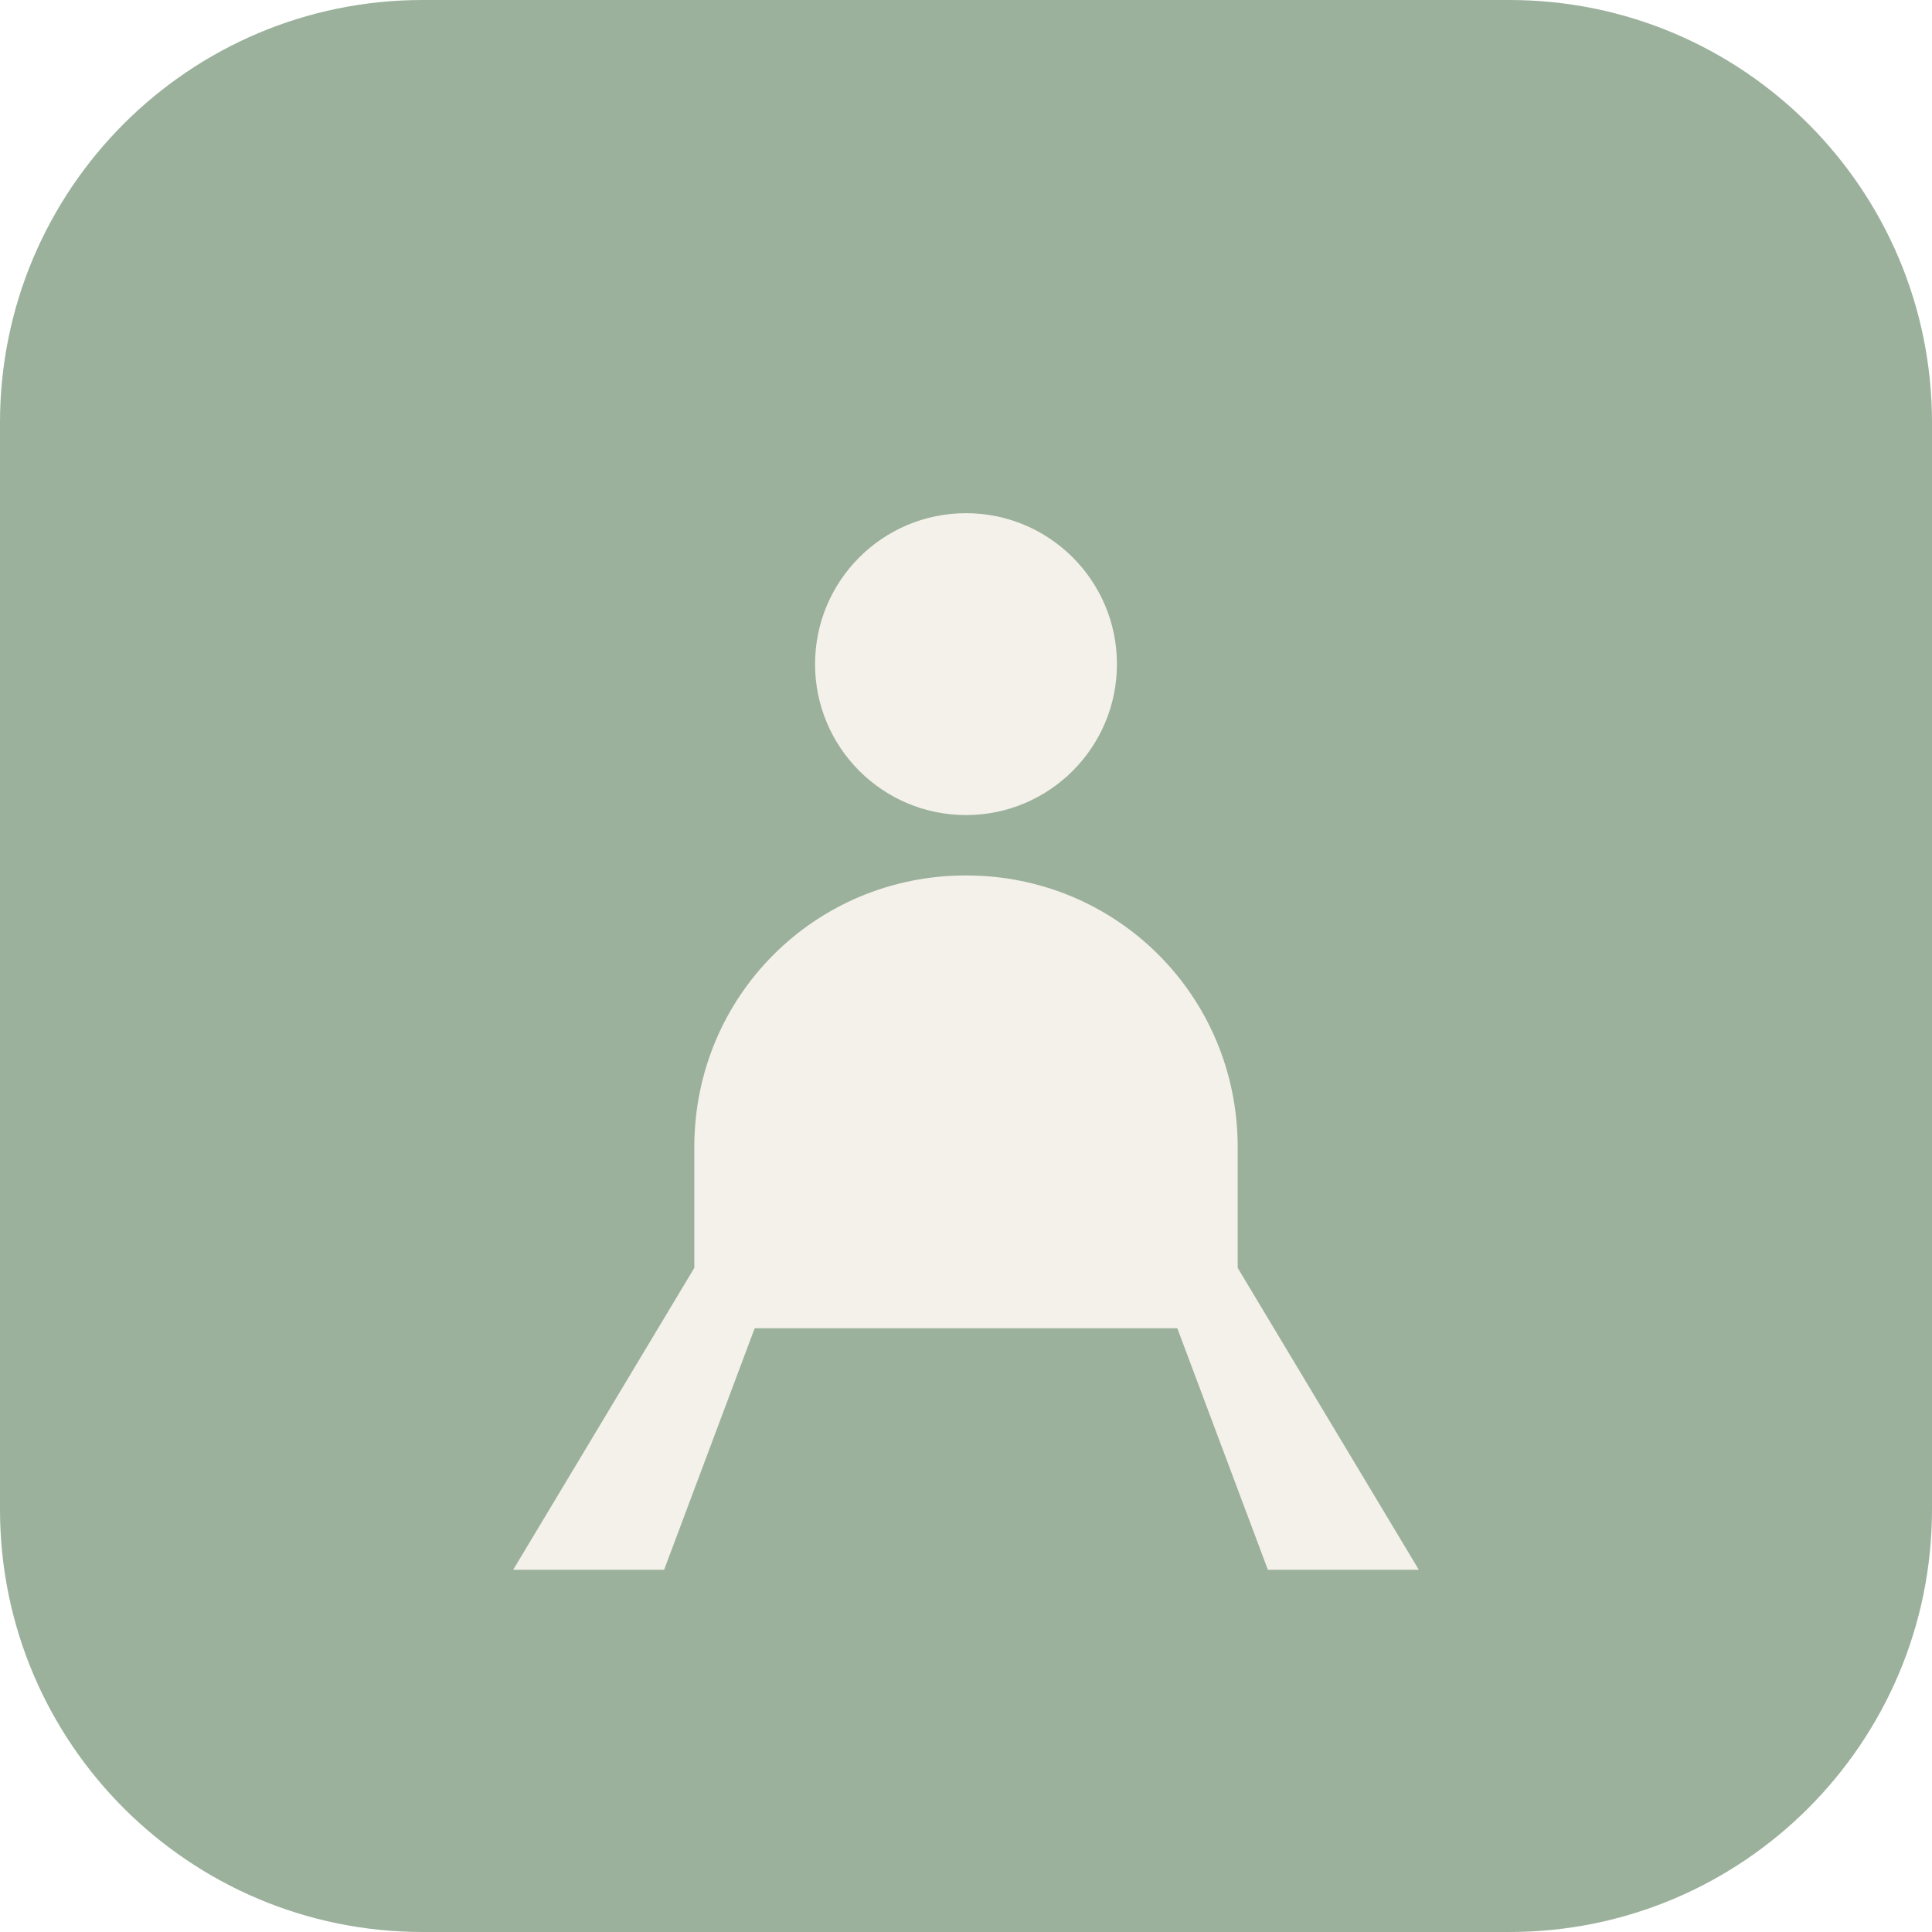
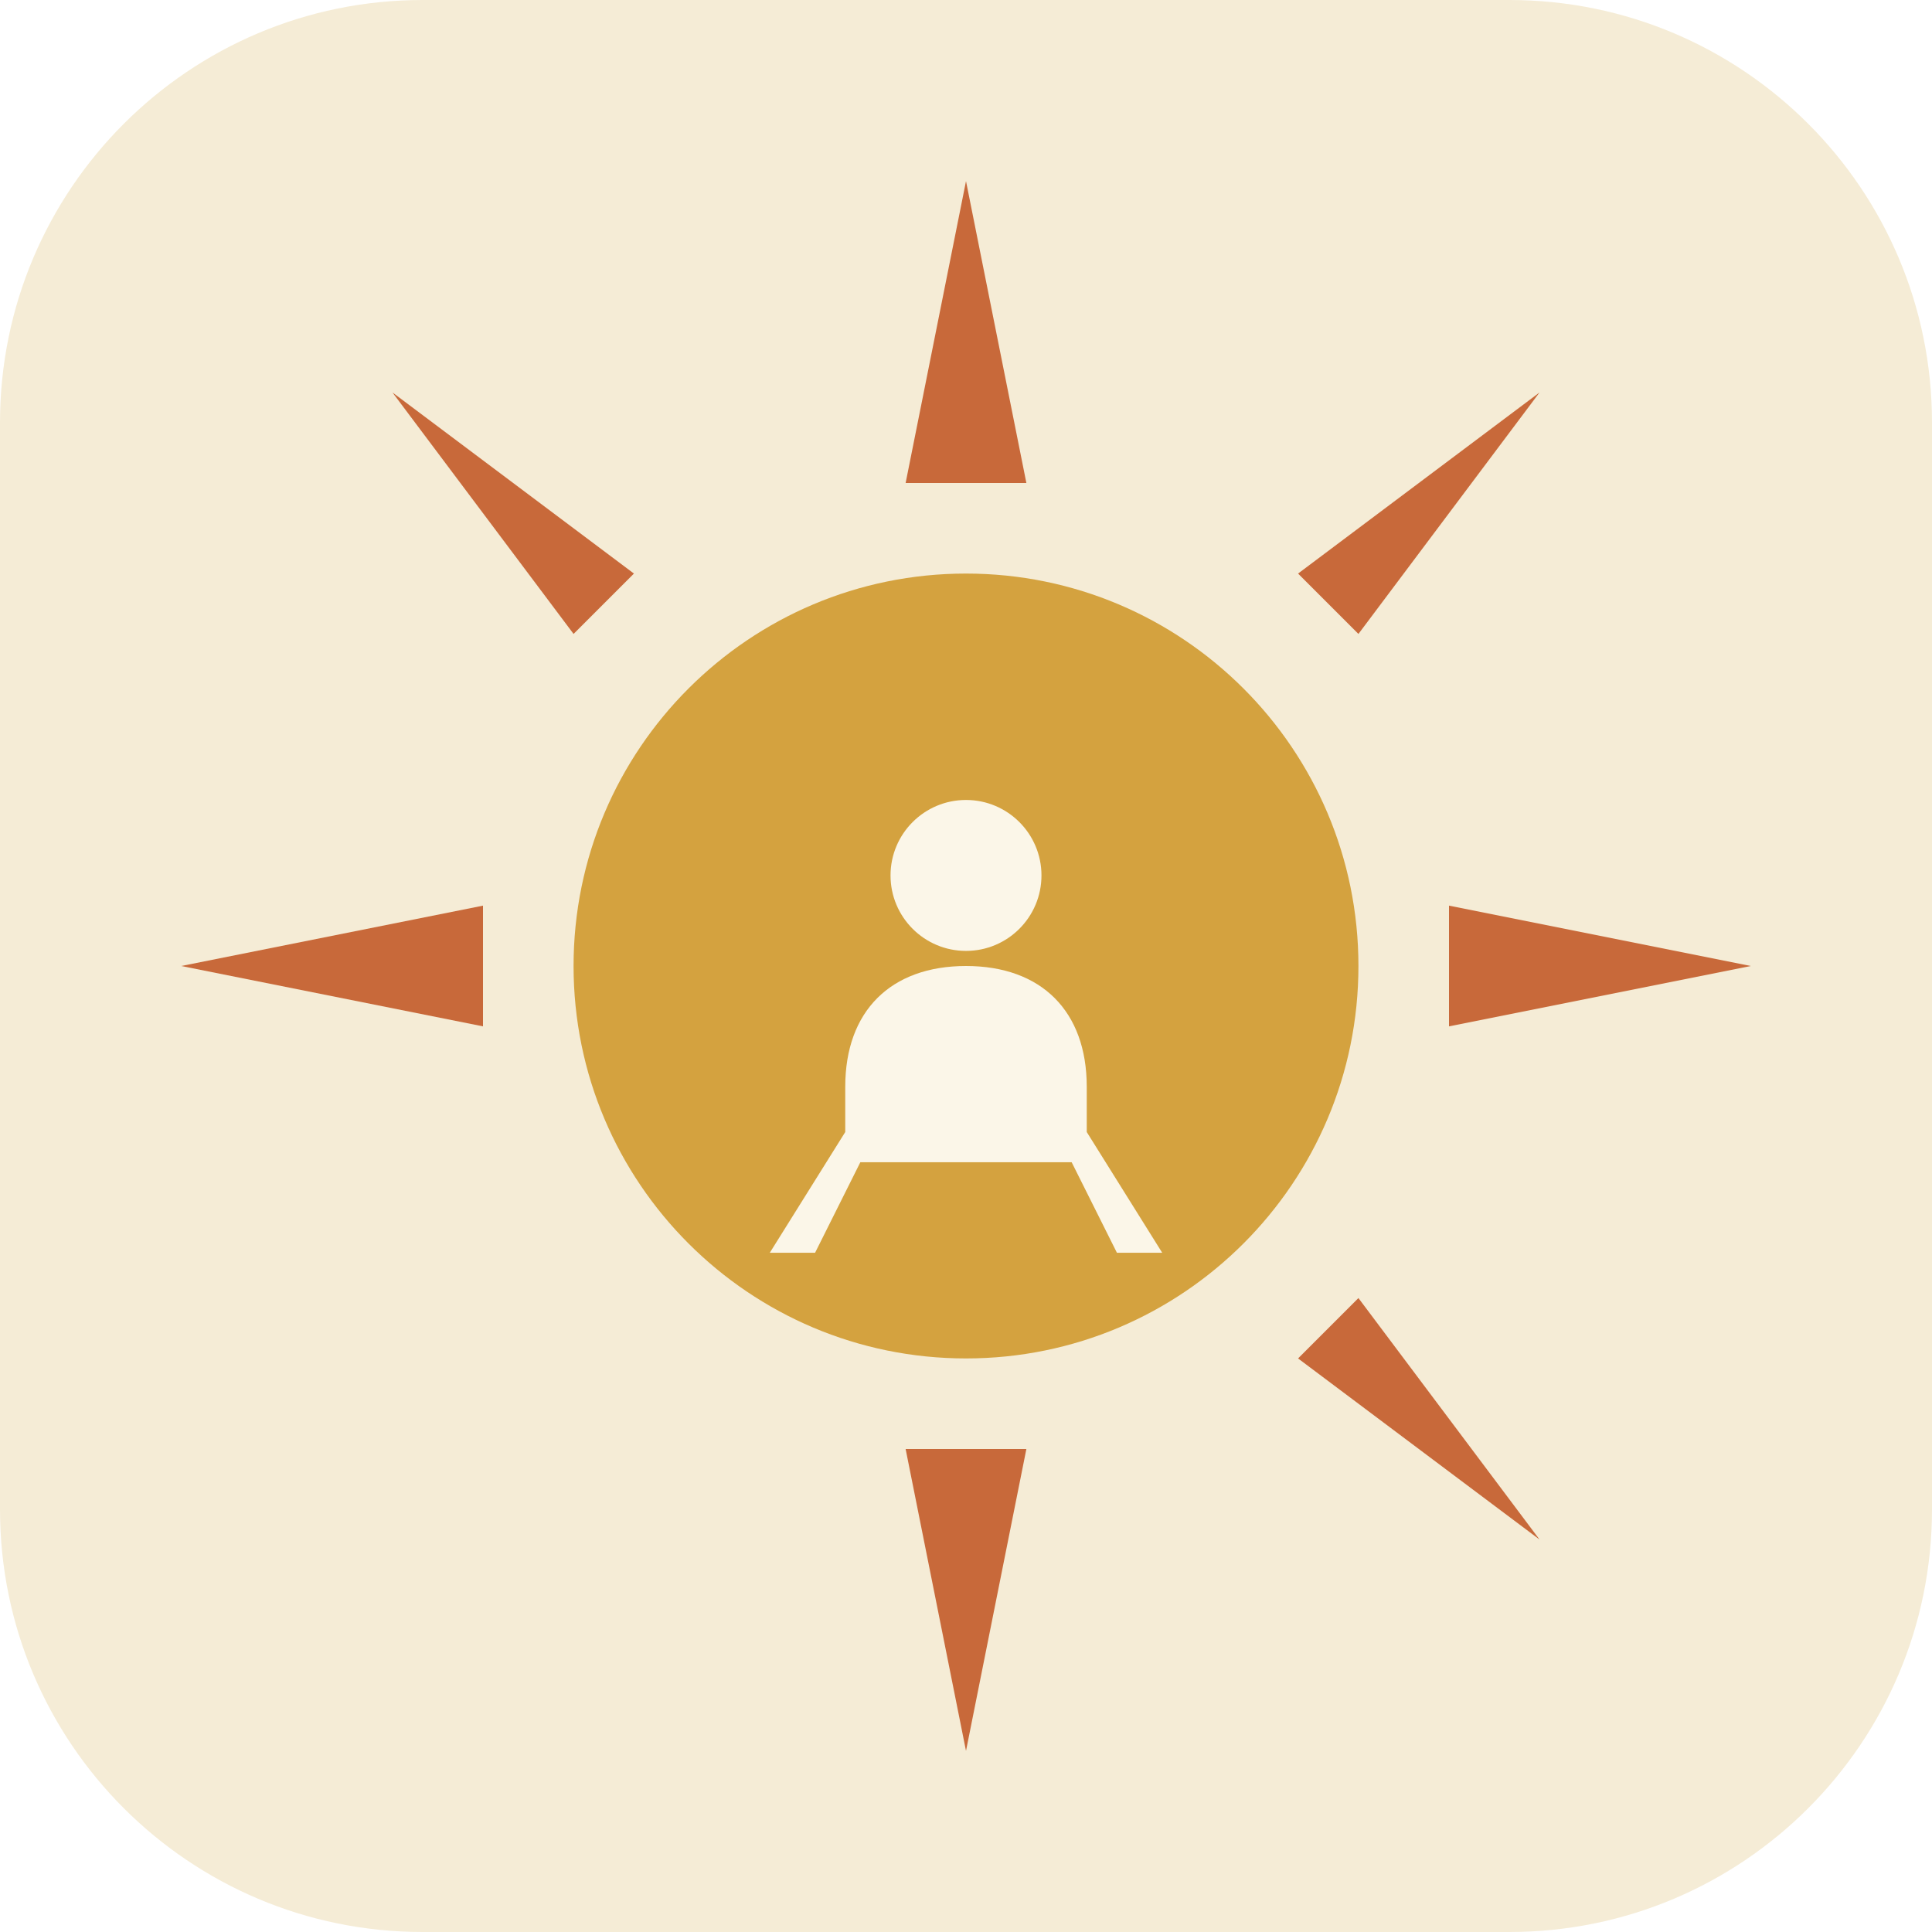
<svg xmlns="http://www.w3.org/2000/svg" viewBox="0 0 64 64">
-   <rect width="64" height="64" rx="14" fill="#9bb19c" />
-   <circle cx="32" cy="22" r="5" fill="#f4f1ea" />
-   <path d="M32 29c-5 0-9 4-9 9v4l-6 10h5l3-8h14l3 8h5l-6-10v-4c0-5-4-9-9-9z" fill="#f4f1ea" />
+   <rect width="64" height="64" rx="14" fill="#f5ecd6" />
+   <g fill="#c8693a">
+     <path d="M32 6 L34 16 L30 16 Z" />
+     <path d="M32 58 L30 48 L34 48 Z" />
+     <path d="M6 32 L16 30 L16 34 Z" />
+     <path d="M58 32 L48 30 L48 34 Z" />
+     <path d="M13 13 L21 19 L19 21 Z" />
+     <path d="M51 51 L45 43 L43 45 Z" />
+     <path d="M51 13 L45 21 L43 19 Z" />
+     <path d="M13 51 L19 45 L21 43 Z" />
+   </g>
+   <circle cx="32" cy="32" r="13" fill="#d4a23f" />
+   <circle cx="32" cy="29" r="2.5" fill="#fbf6e8" />
+   <path d="M32 32c-2.5 0-4 1.5-4 4v1.5l-2.5 4h1.5l1.5-3h7l1.5 3h1.5l-2.5-4v-1.5c0-2.5-1.5-4-4-4z" fill="#fbf6e8" />
</svg>
